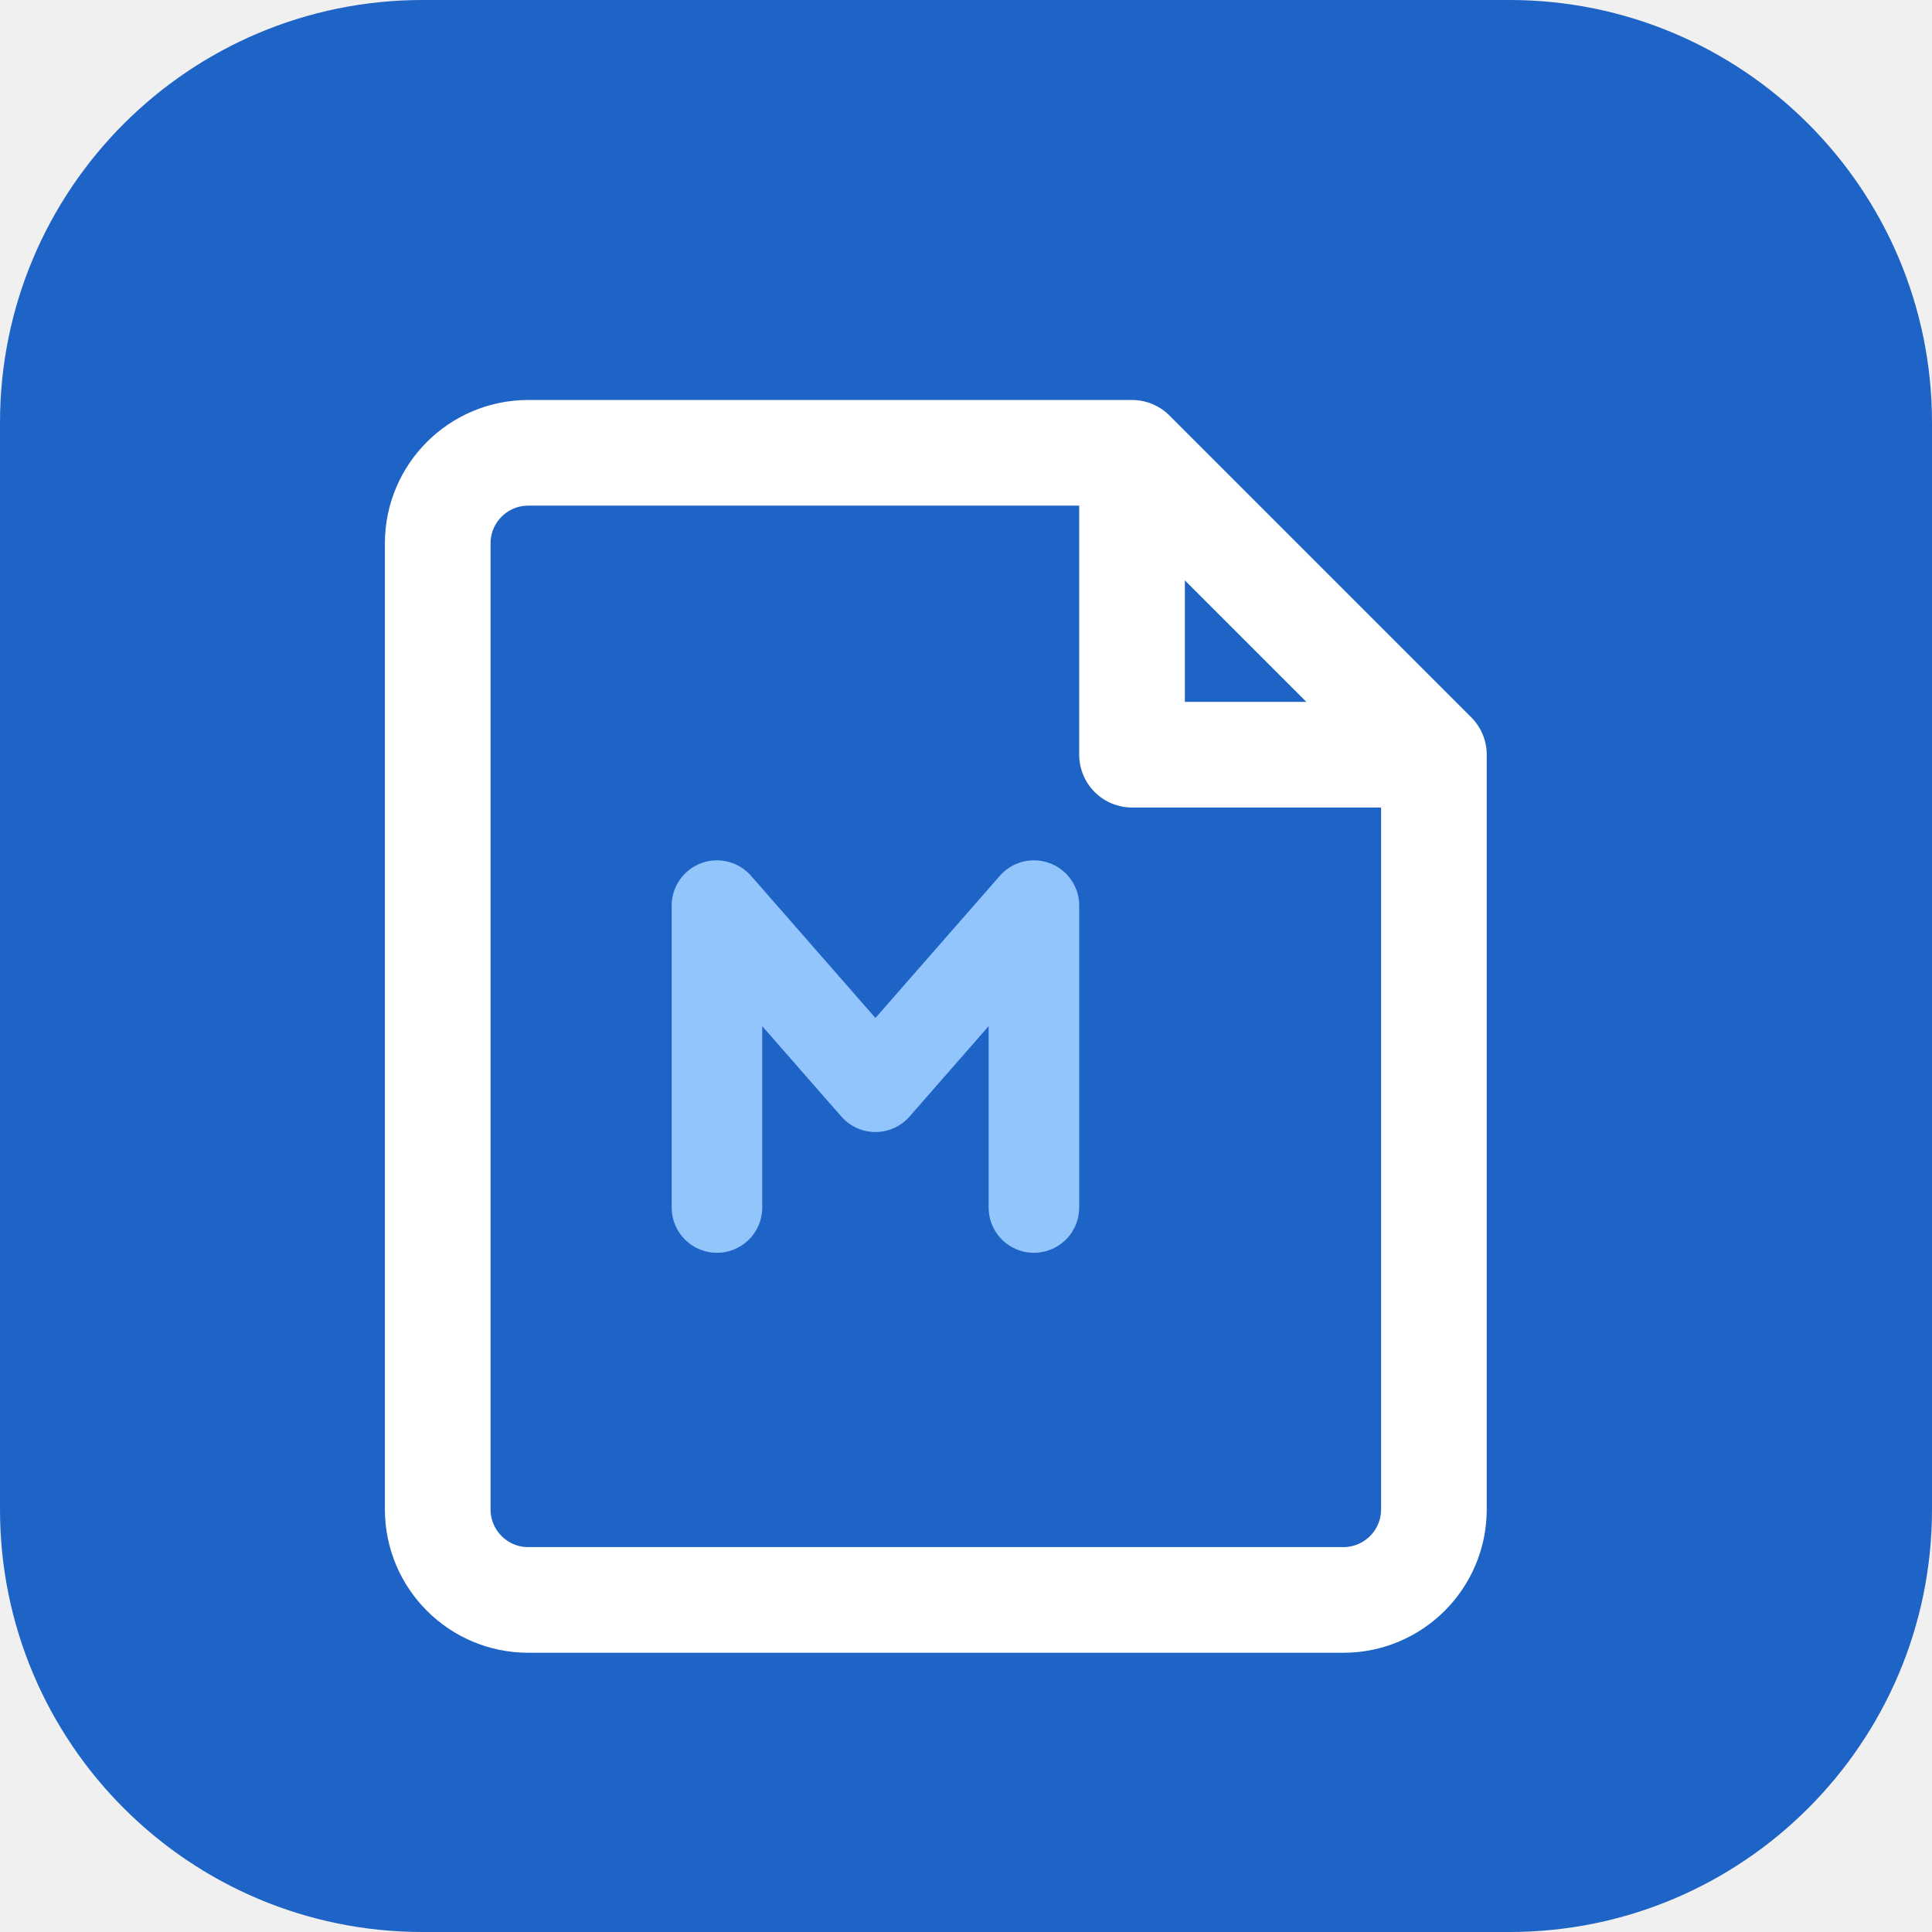
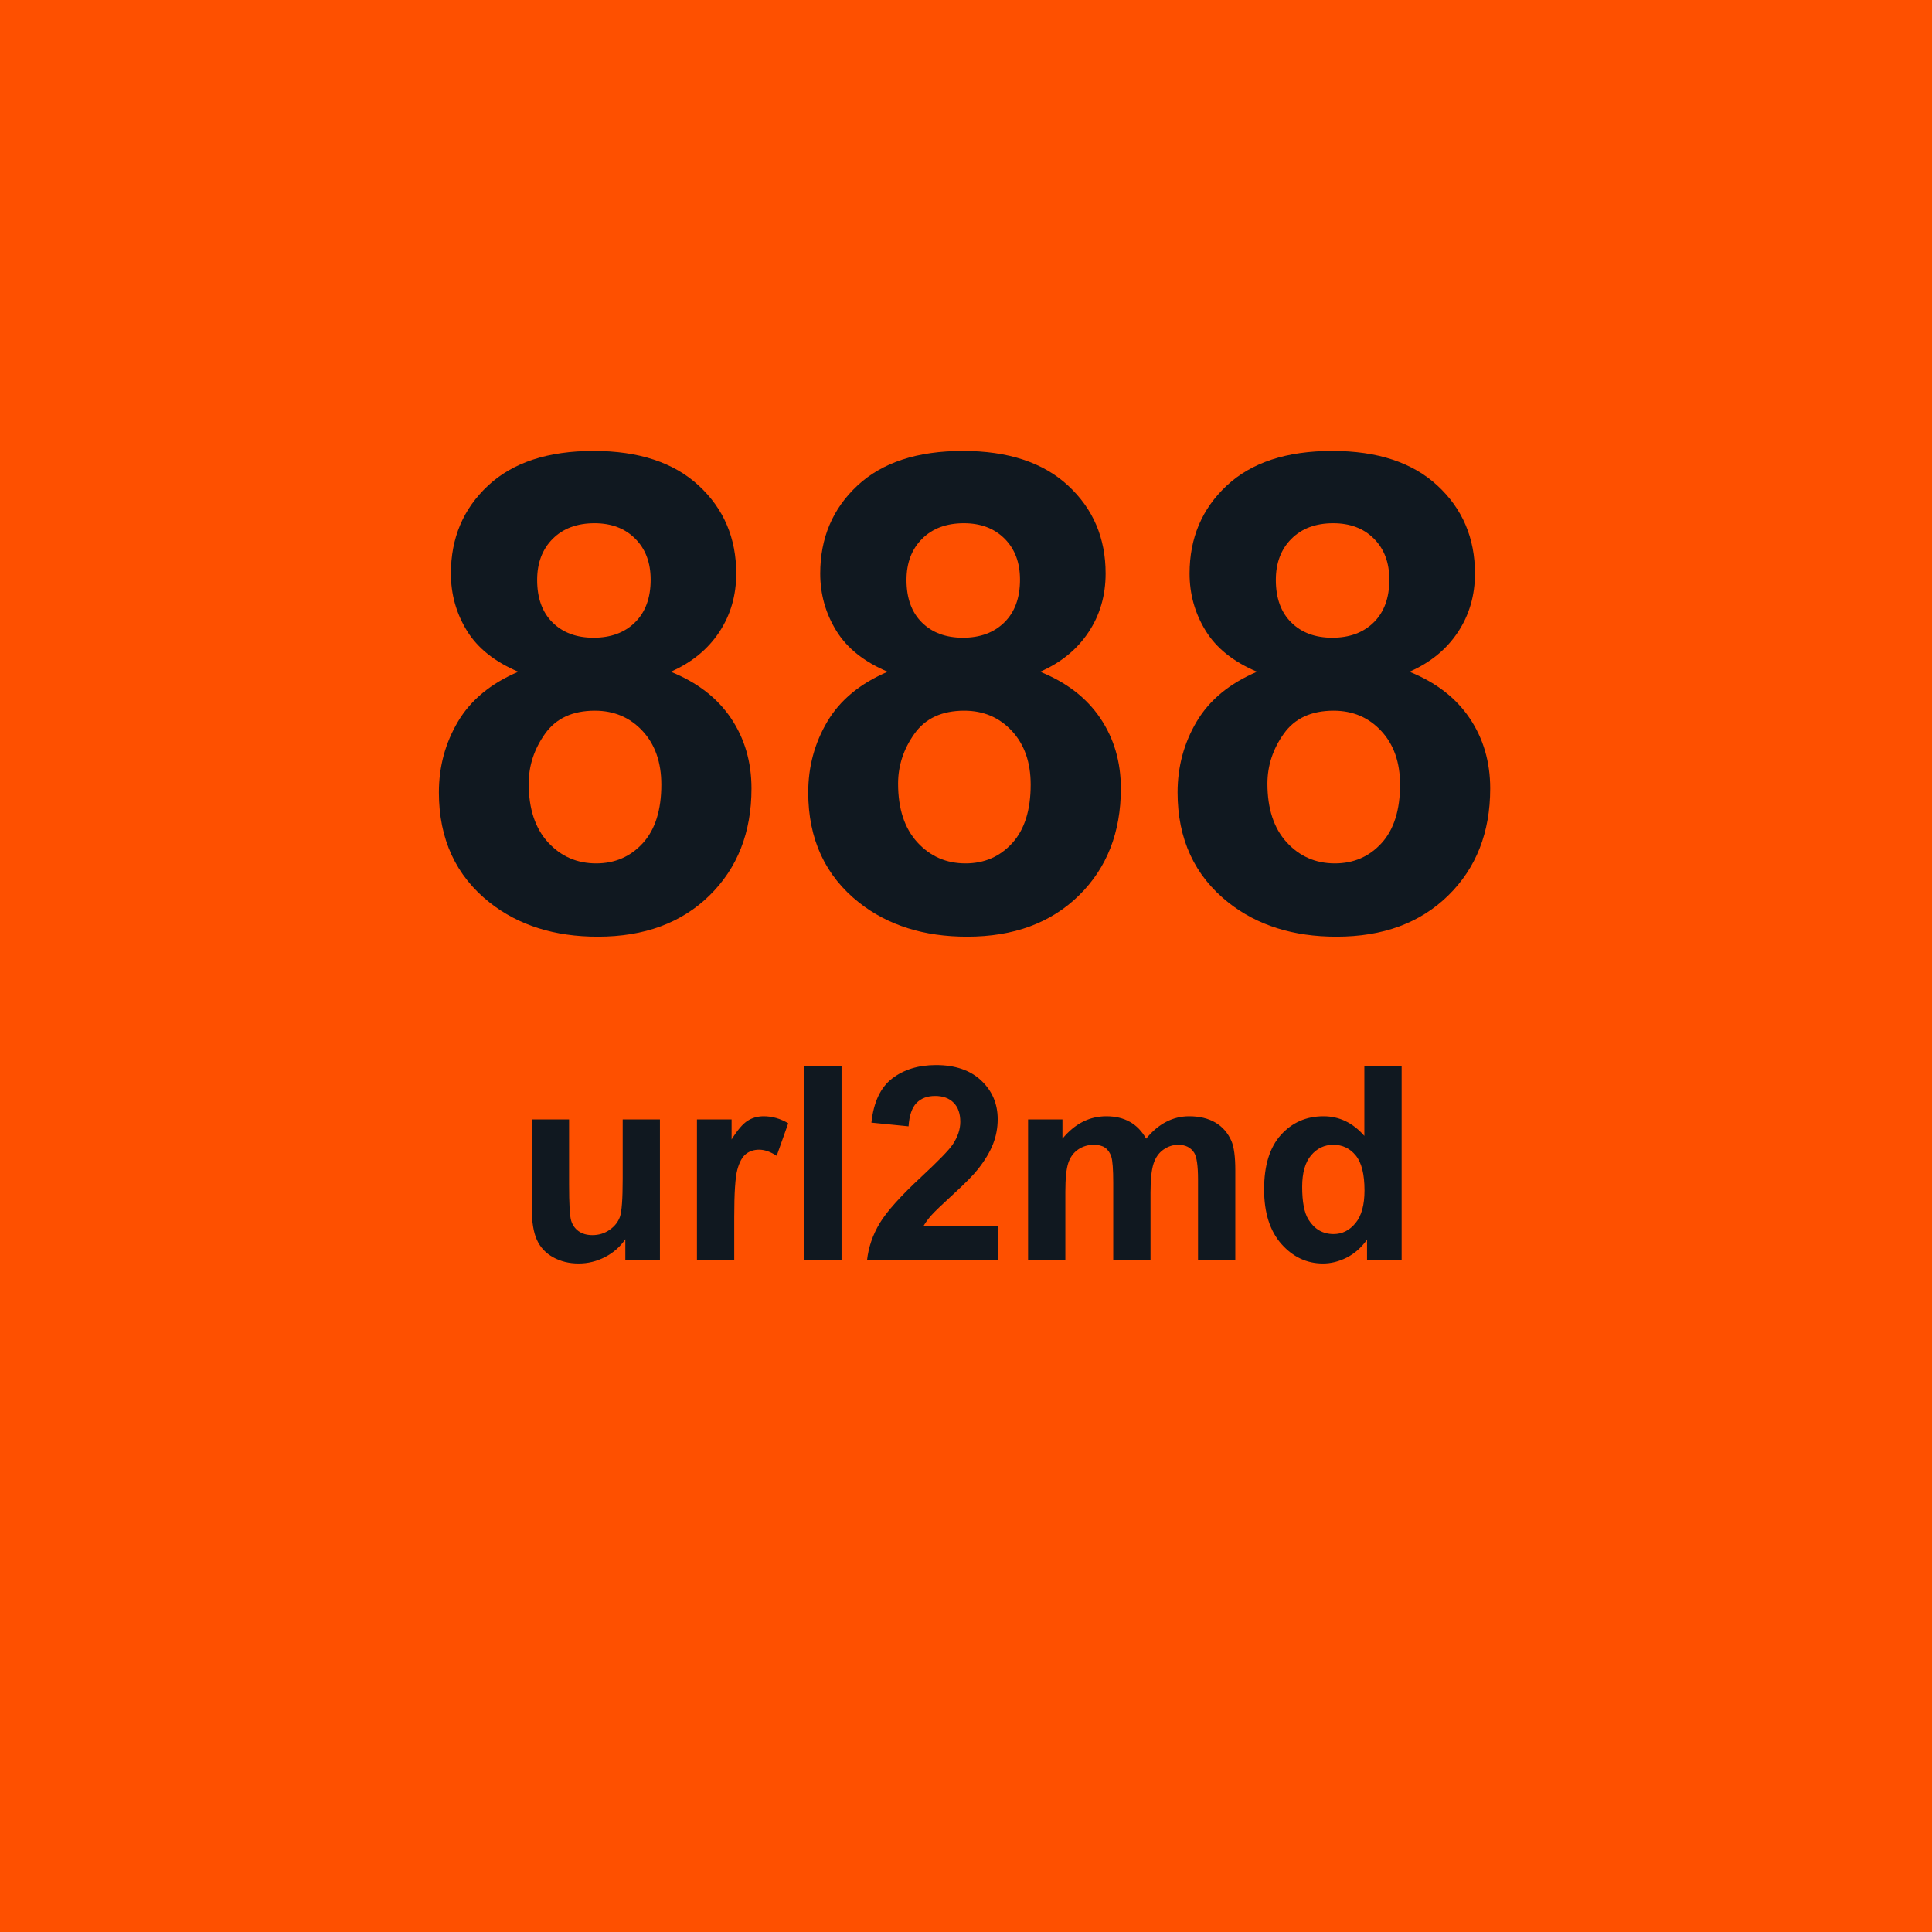
- <svg xmlns="http://www.w3.org/2000/svg" viewBox="0 0 512 512" width="100%" height="100%">
-   <rect width="512" height="512" rx="112" fill="#1e63c6" />
-   <path d="M140 120h160l80 80v200a24 24 0 0 1-24 24H140a24 24 0 0 1-24-24V144a24 24 0 0 1 24-24z" fill="none" stroke="#ffffff" stroke-width="28" stroke-linejoin="round" />
-   <path d="M300 120v80h80" fill="none" stroke="#ffffff" stroke-width="28" stroke-linejoin="round" />
-   <path d="M190 320v-80l42 48 42-48v80" fill="none" stroke="#93c5fd" stroke-width="24" stroke-linecap="round" stroke-linejoin="round" />
+ <svg xmlns="http://www.w3.org/2000/svg" viewBox="0 0 512 512" role="img" aria-label="888 url2md">
+   <rect width="512" height="512" fill="#FE5000" />
+   <path d="M137.36 178.02 Q128.00 174.07 123.74 167.15 Q119.49 160.23 119.49 151.98 Q119.49 137.89 129.33 128.70 Q139.17 119.50 157.30 119.50 Q175.26 119.50 185.19 128.70 Q195.11 137.89 195.11 151.98 Q195.11 160.75 190.56 167.58 Q186.00 174.41 177.75 178.02 Q188.24 182.23 193.70 190.31 Q199.15 198.39 199.15 208.96 Q199.15 226.41 188.02 237.32 Q176.89 248.23 158.42 248.23 Q141.23 248.23 129.80 239.21 Q116.31 228.55 116.31 209.99 Q116.31 199.77 121.38 191.21 Q126.45 182.66 137.36 178.02 Z M142.35 153.70 Q142.35 160.92 146.43 164.96 Q150.51 169.00 157.30 169.00 Q164.18 169.00 168.30 164.92 Q172.43 160.84 172.43 153.62 Q172.43 146.83 168.34 142.75 Q164.26 138.66 157.56 138.66 Q150.60 138.66 146.47 142.79 Q142.35 146.91 142.35 153.70 Z M140.11 207.67 Q140.11 217.64 145.23 223.23 Q150.34 228.81 157.99 228.81 Q165.46 228.81 170.36 223.44 Q175.26 218.07 175.26 207.93 Q175.26 199.08 170.28 193.71 Q165.29 188.34 157.64 188.34 Q148.79 188.34 144.45 194.44 Q140.11 200.54 140.11 207.67 Z M235.25 178.02 Q225.88 174.07 221.63 167.15 Q217.37 160.23 217.37 151.98 Q217.37 137.89 227.21 128.70 Q237.05 119.50 255.18 119.50 Q273.14 119.50 283.07 128.70 Q293.00 137.89 293.00 151.98 Q293.00 160.75 288.44 167.58 Q283.89 174.41 275.64 178.02 Q286.12 182.23 291.58 190.31 Q297.04 198.39 297.04 208.96 Q297.04 226.41 285.91 237.32 Q274.78 248.23 256.30 248.23 Q239.11 248.23 227.68 239.21 Q214.19 228.55 214.19 209.99 Q214.19 199.77 219.26 191.21 Q224.33 182.66 235.25 178.02 Z M240.23 153.70 Q240.23 160.92 244.31 164.96 Q248.39 169.00 255.18 169.00 Q262.06 169.00 266.18 164.92 Q270.31 160.84 270.31 153.62 Q270.31 146.83 266.23 142.75 Q262.14 138.66 255.44 138.66 Q248.48 138.66 244.36 142.79 Q240.23 146.91 240.23 153.70 Z M238.00 207.67 Q238.00 217.64 243.11 223.23 Q248.22 228.81 255.87 228.81 Q263.35 228.81 268.25 223.44 Q273.14 218.07 273.14 207.93 Q273.14 199.08 268.16 193.71 Q263.18 188.34 255.53 188.34 Q246.68 188.34 242.34 194.44 Q238.00 200.54 238.00 207.67 Z M333.13 178.02 Q323.76 174.07 319.51 167.15 Q315.25 160.23 315.25 151.98 Q315.25 137.89 325.09 128.70 Q334.93 119.50 353.07 119.50 Q371.03 119.50 380.95 128.70 Q390.88 137.89 390.88 151.98 Q390.88 160.75 386.32 167.58 Q381.77 174.41 373.52 178.02 Q384.00 182.23 389.46 190.31 Q394.92 198.39 394.92 208.96 Q394.92 226.41 383.79 237.32 Q372.66 248.23 354.18 248.23 Q337.00 248.23 325.57 239.21 Q312.07 228.55 312.07 209.99 Q312.07 199.77 317.14 191.21 Q322.21 182.66 333.13 178.02 Z M338.11 153.70 Q338.11 160.92 342.20 164.96 Q346.28 169.00 353.07 169.00 Q359.94 169.00 364.07 164.92 Q368.19 160.84 368.19 153.62 Q368.19 146.83 364.11 142.75 Q360.03 138.66 353.32 138.66 Q346.36 138.66 342.24 142.79 Q338.11 146.91 338.11 153.70 Z M335.88 207.67 Q335.88 217.64 340.99 223.23 Q346.11 228.81 353.75 228.81 Q361.23 228.81 366.13 223.44 Q371.03 218.07 371.03 207.93 Q371.03 199.08 366.04 193.71 Q361.06 188.34 353.41 188.34 Q344.56 188.34 340.22 194.44 Q335.88 200.54 335.88 207.67 Z" fill="#101820" fill-rule="evenodd" />
+   <path d="M165.72 334.00 L165.72 328.41 Q163.68 331.40 160.36 333.12 Q157.04 334.84 153.34 334.84 Q149.58 334.84 146.59 333.19 Q143.61 331.54 142.27 328.55 Q140.93 325.56 140.93 320.29 L140.93 296.66 L150.81 296.66 L150.81 313.82 Q150.81 321.70 151.36 323.47 Q151.90 325.25 153.34 326.28 Q154.79 327.32 157.00 327.32 Q159.53 327.32 161.54 325.93 Q163.54 324.54 164.28 322.49 Q165.02 320.43 165.02 312.41 L165.02 296.66 L174.89 296.66 L174.89 334.00 Z M194.58 334.00 L184.70 334.00 L184.70 296.66 L193.88 296.66 L193.88 301.97 Q196.23 298.21 198.12 297.02 Q200.00 295.82 202.39 295.82 Q205.76 295.82 208.89 297.68 L205.83 306.30 Q203.34 304.68 201.19 304.68 Q199.12 304.68 197.68 305.82 Q196.23 306.96 195.41 309.95 Q194.58 312.94 194.58 322.47 Z M213.14 334.00 L213.14 282.46 L223.02 282.46 L223.02 334.00 Z M264.40 324.82 L264.40 334.00 L229.77 334.00 Q230.34 328.80 233.15 324.14 Q235.96 319.48 244.26 311.78 Q250.94 305.56 252.45 303.34 Q254.49 300.29 254.49 297.30 Q254.49 293.99 252.71 292.22 Q250.94 290.44 247.81 290.44 Q244.71 290.44 242.89 292.30 Q241.06 294.17 240.78 298.49 L230.93 297.51 Q231.81 289.35 236.45 285.80 Q241.09 282.25 248.05 282.25 Q255.68 282.25 260.04 286.36 Q264.40 290.48 264.40 296.59 Q264.40 300.07 263.15 303.22 Q261.91 306.37 259.20 309.81 Q257.41 312.10 252.73 316.39 Q248.05 320.68 246.81 322.08 Q245.56 323.49 244.79 324.82 Z M272.45 296.66 L281.56 296.66 L281.56 301.76 Q286.45 295.82 293.20 295.82 Q296.78 295.82 299.42 297.30 Q302.05 298.77 303.74 301.76 Q306.20 298.77 309.05 297.30 Q311.90 295.82 315.13 295.82 Q319.25 295.82 322.09 297.49 Q324.94 299.16 326.35 302.39 Q327.37 304.79 327.37 310.13 L327.37 334.00 L317.49 334.00 L317.49 312.66 Q317.49 307.11 316.47 305.49 Q315.10 303.38 312.25 303.38 Q310.18 303.38 308.35 304.64 Q306.52 305.91 305.71 308.35 Q304.90 310.80 304.90 316.07 L304.90 334.00 L295.02 334.00 L295.02 313.54 Q295.02 308.09 294.50 306.51 Q293.97 304.93 292.86 304.15 Q291.75 303.38 289.86 303.38 Q287.57 303.38 285.74 304.61 Q283.91 305.84 283.12 308.16 Q282.33 310.48 282.33 315.86 L282.33 334.00 L272.45 334.00 Z M371.45 334.00 L362.28 334.00 L362.28 328.52 Q359.99 331.71 356.88 333.28 Q353.77 334.84 350.61 334.84 Q344.17 334.84 339.58 329.66 Q335.00 324.47 335.00 315.19 Q335.00 305.70 339.46 300.76 Q343.93 295.82 350.75 295.82 Q357.00 295.82 361.57 301.02 L361.57 282.46 L371.45 282.46 Z M345.09 314.52 Q345.09 320.50 346.74 323.17 Q349.13 327.04 353.42 327.04 Q356.83 327.04 359.22 324.14 Q361.61 321.24 361.61 315.47 Q361.61 309.04 359.29 306.21 Q356.97 303.38 353.35 303.38 Q349.83 303.38 347.46 306.17 Q345.09 308.97 345.09 314.52 Z" fill="#101820" fill-rule="evenodd" />
</svg>
